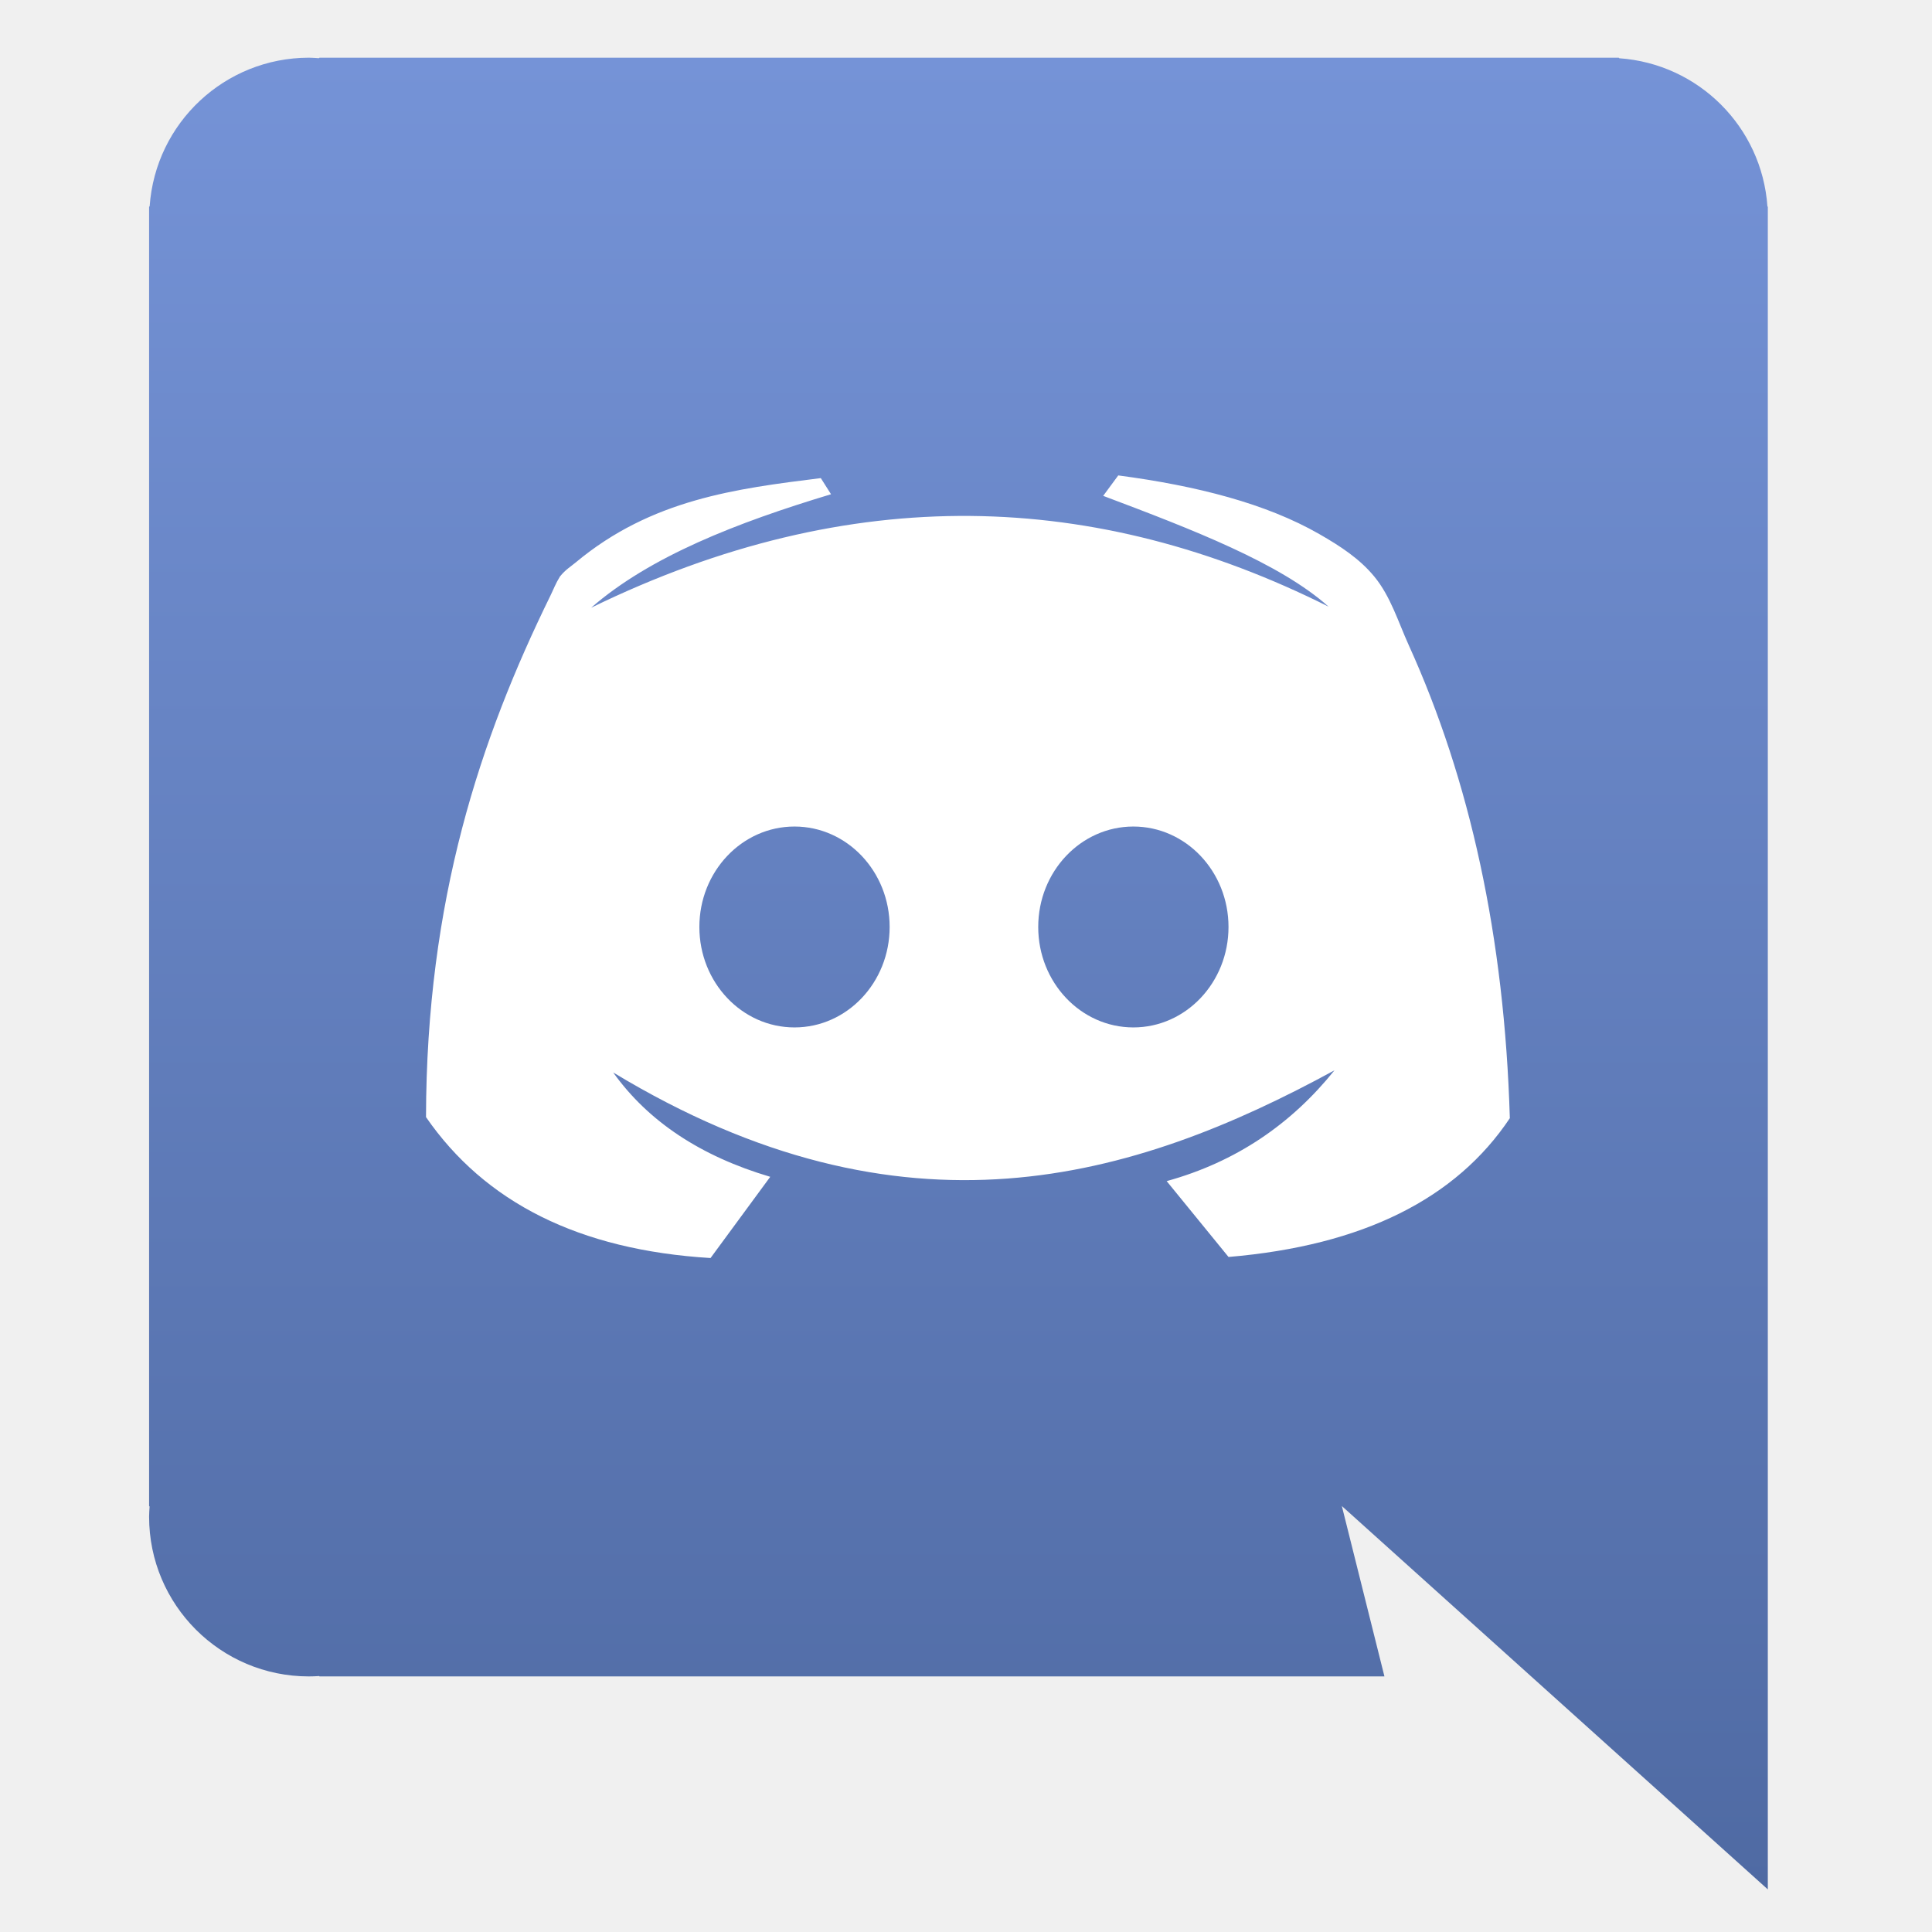
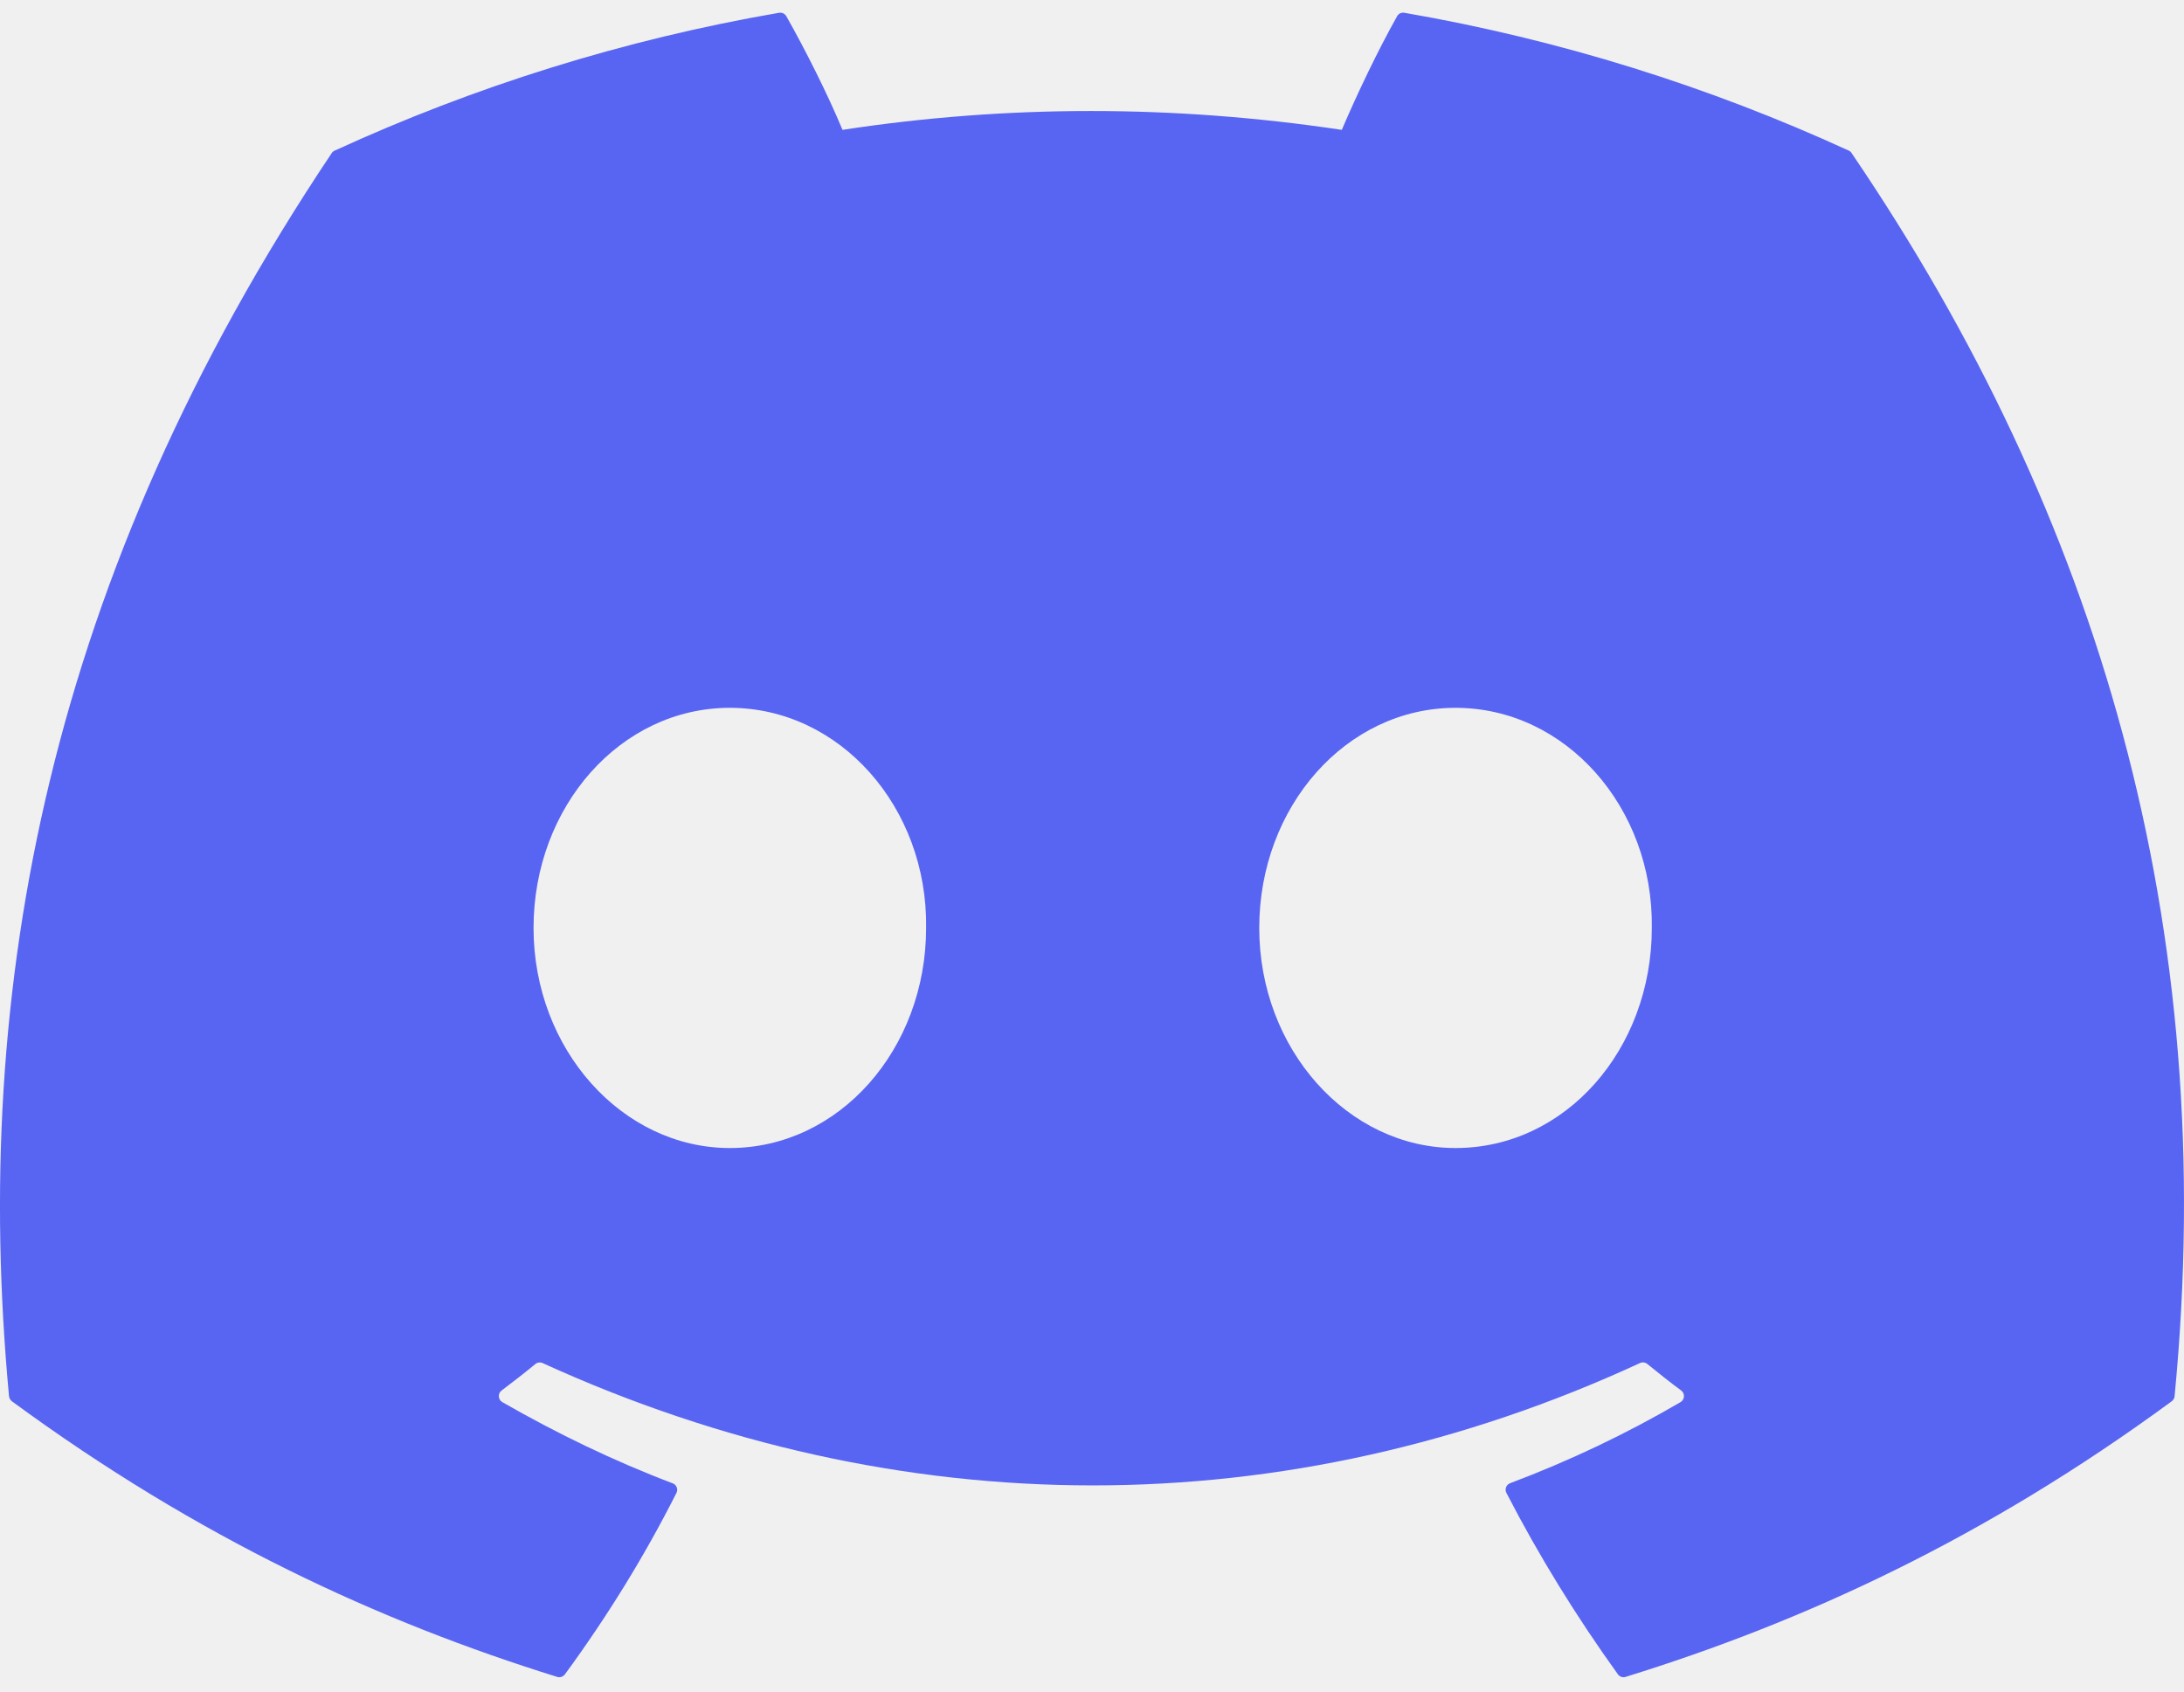
- <svg xmlns="http://www.w3.org/2000/svg" xmlns:xlink="http://www.w3.org/1999/xlink" width="128mm" height="128mm" viewBox="0 0 453.543 453.543" id="svg2" version="1.1">
-   <defs id="defs4">
-     <linearGradient id="linearGradient4166">
-       <stop style="stop-color:#7593d7;stop-opacity:1" offset="0" id="stop4168" />
-       <stop style="stop-color:#4f6aa3;stop-opacity:1" offset="1" id="stop4170" />
-     </linearGradient>
-     <linearGradient xlink:href="#linearGradient4166" id="linearGradient4174" x1="351.429" y1="513.791" x2="351.429" y2="943.791" gradientUnits="userSpaceOnUse" gradientTransform="translate(25,-5.8267714e-6)" />
+ <svg xmlns="http://www.w3.org/2000/svg" width="71" height="55" viewBox="0 0 71 55" fill="none">
+   <g clip-path="url(#clip0)">
+     <path d="M60.105 4.898C55.579 2.821 50.727 1.292 45.653 0.415C45.56 0.399 45.468 0.441 45.42 0.525C44.796 1.635 44.105 3.083 43.621 4.222C38.164 3.405 32.734 3.405 27.389 4.222C26.905 3.058 26.189 1.635 25.562 0.525C25.514 0.444 25.422 0.401 25.329 0.415C20.258 1.289 15.406 2.819 10.878 4.898C10.838 4.915 10.805 4.943 10.783 4.979C1.578 18.731 -0.944 32.144 0.293 45.391C0.299 45.456 0.335 45.518 0.386 45.558C6.459 50.017 12.341 52.725 18.115 54.52C18.207 54.548 18.305 54.514 18.364 54.438C19.73 52.573 20.947 50.606 21.991 48.538C22.052 48.417 21.994 48.273 21.868 48.226C19.937 47.493 18.098 46.6 16.329 45.586C16.189 45.504 16.178 45.304 16.307 45.208C16.679 44.929 17.051 44.639 17.407 44.346C17.471 44.293 17.561 44.281 17.636 44.315C29.256 49.62 41.835 49.62 53.318 44.315C53.394 44.279 53.483 44.29 53.55 44.343C53.906 44.636 54.278 44.929 54.653 45.208C54.782 45.304 54.773 45.504 54.633 45.586C52.865 46.62 51.026 47.493 49.092 48.223C48.966 48.271 48.91 48.417 48.972 48.538C50.038 50.603 51.255 52.57 52.596 54.435C52.652 54.514 52.753 54.548 52.845 54.52C58.646 52.725 64.529 50.017 70.602 45.558C70.655 45.518 70.689 45.459 70.694 45.394C72.175 30.079 68.215 16.776 60.197 4.982C60.177 4.943 60.144 4.915 60.105 4.898ZM23.726 37.325C20.228 37.325 17.345 34.114 17.345 30.169C17.345 26.225 20.172 23.013 23.726 23.013C27.308 23.013 30.163 26.253 30.107 30.169C30.107 34.114 27.28 37.325 23.726 37.325ZM47.318 37.325C43.82 37.325 40.937 34.114 40.937 30.169C40.937 26.225 43.764 23.013 47.318 23.013C50.9 23.013 53.755 26.253 53.699 30.169C53.699 34.114 50.9 37.325 47.318 37.325Z" fill="#5865F2" />
+   </g>
+   <defs>
+     <clipPath id="clip0">
+       <rect width="71" height="55" fill="white" />
+     </clipPath>
  </defs>
-   <g id="layer1" transform="translate(-1.428558,-500.2475)">
-     <path style="fill:url(#linearGradient4174);fill-opacity:1;fill-rule:evenodd" d="m 73.929,513.791 a 37.5,37.5 0 0 0 -37.369,34.885 l -0.131,0.115 0,2.5 0,302.5 0.119,0.119 a 37.5,37.5 0 0 0 -0.119,2.381 37.5,37.5 0 0 0 37.5,37.5 37.5,37.5 0 0 0 2.414,-0.086 l 0.086,0.086 250,0 -10,-40 100,90 0,-392.5 0,-2.5 -0.092,-0.092 a 37.5,37.5 0 0 0 -34.777,-34.777 l -0.131,-0.131 -2.5,0 -302.5,0 -0.135,0.119 a 37.5,37.5 0 0 0 -2.365,-0.119 z" id="path4157" />
-     <path style="opacity:1;fill:#ffffff;fill-rule:evenodd" d="m 262.514,111.607 -3.535,4.797 c 20.929,7.875 41.538,15.828 52.906,26.012 -54.51,-27.299 -111.941,-29.572 -173.115,0.252 13.836,-12.04 34.122,-19.952 56.316,-26.643 l -2.398,-3.787 c -19.876,2.472 -39.747,4.98 -57.483,19.756 -1.264,1.053 -2.439,1.711 -3.759,3.351 -1.042,1.689 -1.477,2.943 -2.204,4.426 -16.52,33.685 -29.139,71.479 -29.236,122.474 13.793,19.971 35.86,31.206 66.795,33.082 l 14.016,-19.066 c -16.329,-4.839 -28.635,-12.99 -36.869,-24.496 68.241,41.307 122.042,25.279 169.326,-0.506 -10.127,12.6 -23.08,21.505 -39.396,26.012 l 14.521,17.805 c 31.644,-2.673 53.442,-13.715 66.039,-32.578 -1.259,-42.676 -9.409,-79.47 -23.715,-111.012 -2.513,-5.541 -4.277,-11.494 -8.105,-16.14 -3.456,-4.194 -7.965,-7.133 -12.901,-9.966 -12.428,-7.134 -28.679,-11.327 -47.202,-13.773 z m -76.002,82.424 c 12.335,8e-5 22.334,10.557 22.334,23.58 -1.7e-4,13.023 -9.999,23.58 -22.334,23.58 -12.335,-7e-5 -22.334,-10.557 -22.334,-23.58 1.7e-4,-13.023 9.999,-23.58 22.334,-23.58 z m 79.549,0 c 12.335,8e-5 22.334,10.557 22.334,23.58 -1.7e-4,13.023 -9.999,23.58 -22.334,23.58 -12.335,-7e-5 -22.334,-10.557 -22.334,-23.58 1.7e-4,-13.023 9.999,-23.58 22.334,-23.58 z" transform="translate(1.428558,500.2475)" id="path4176" />
-   </g>
</svg>
